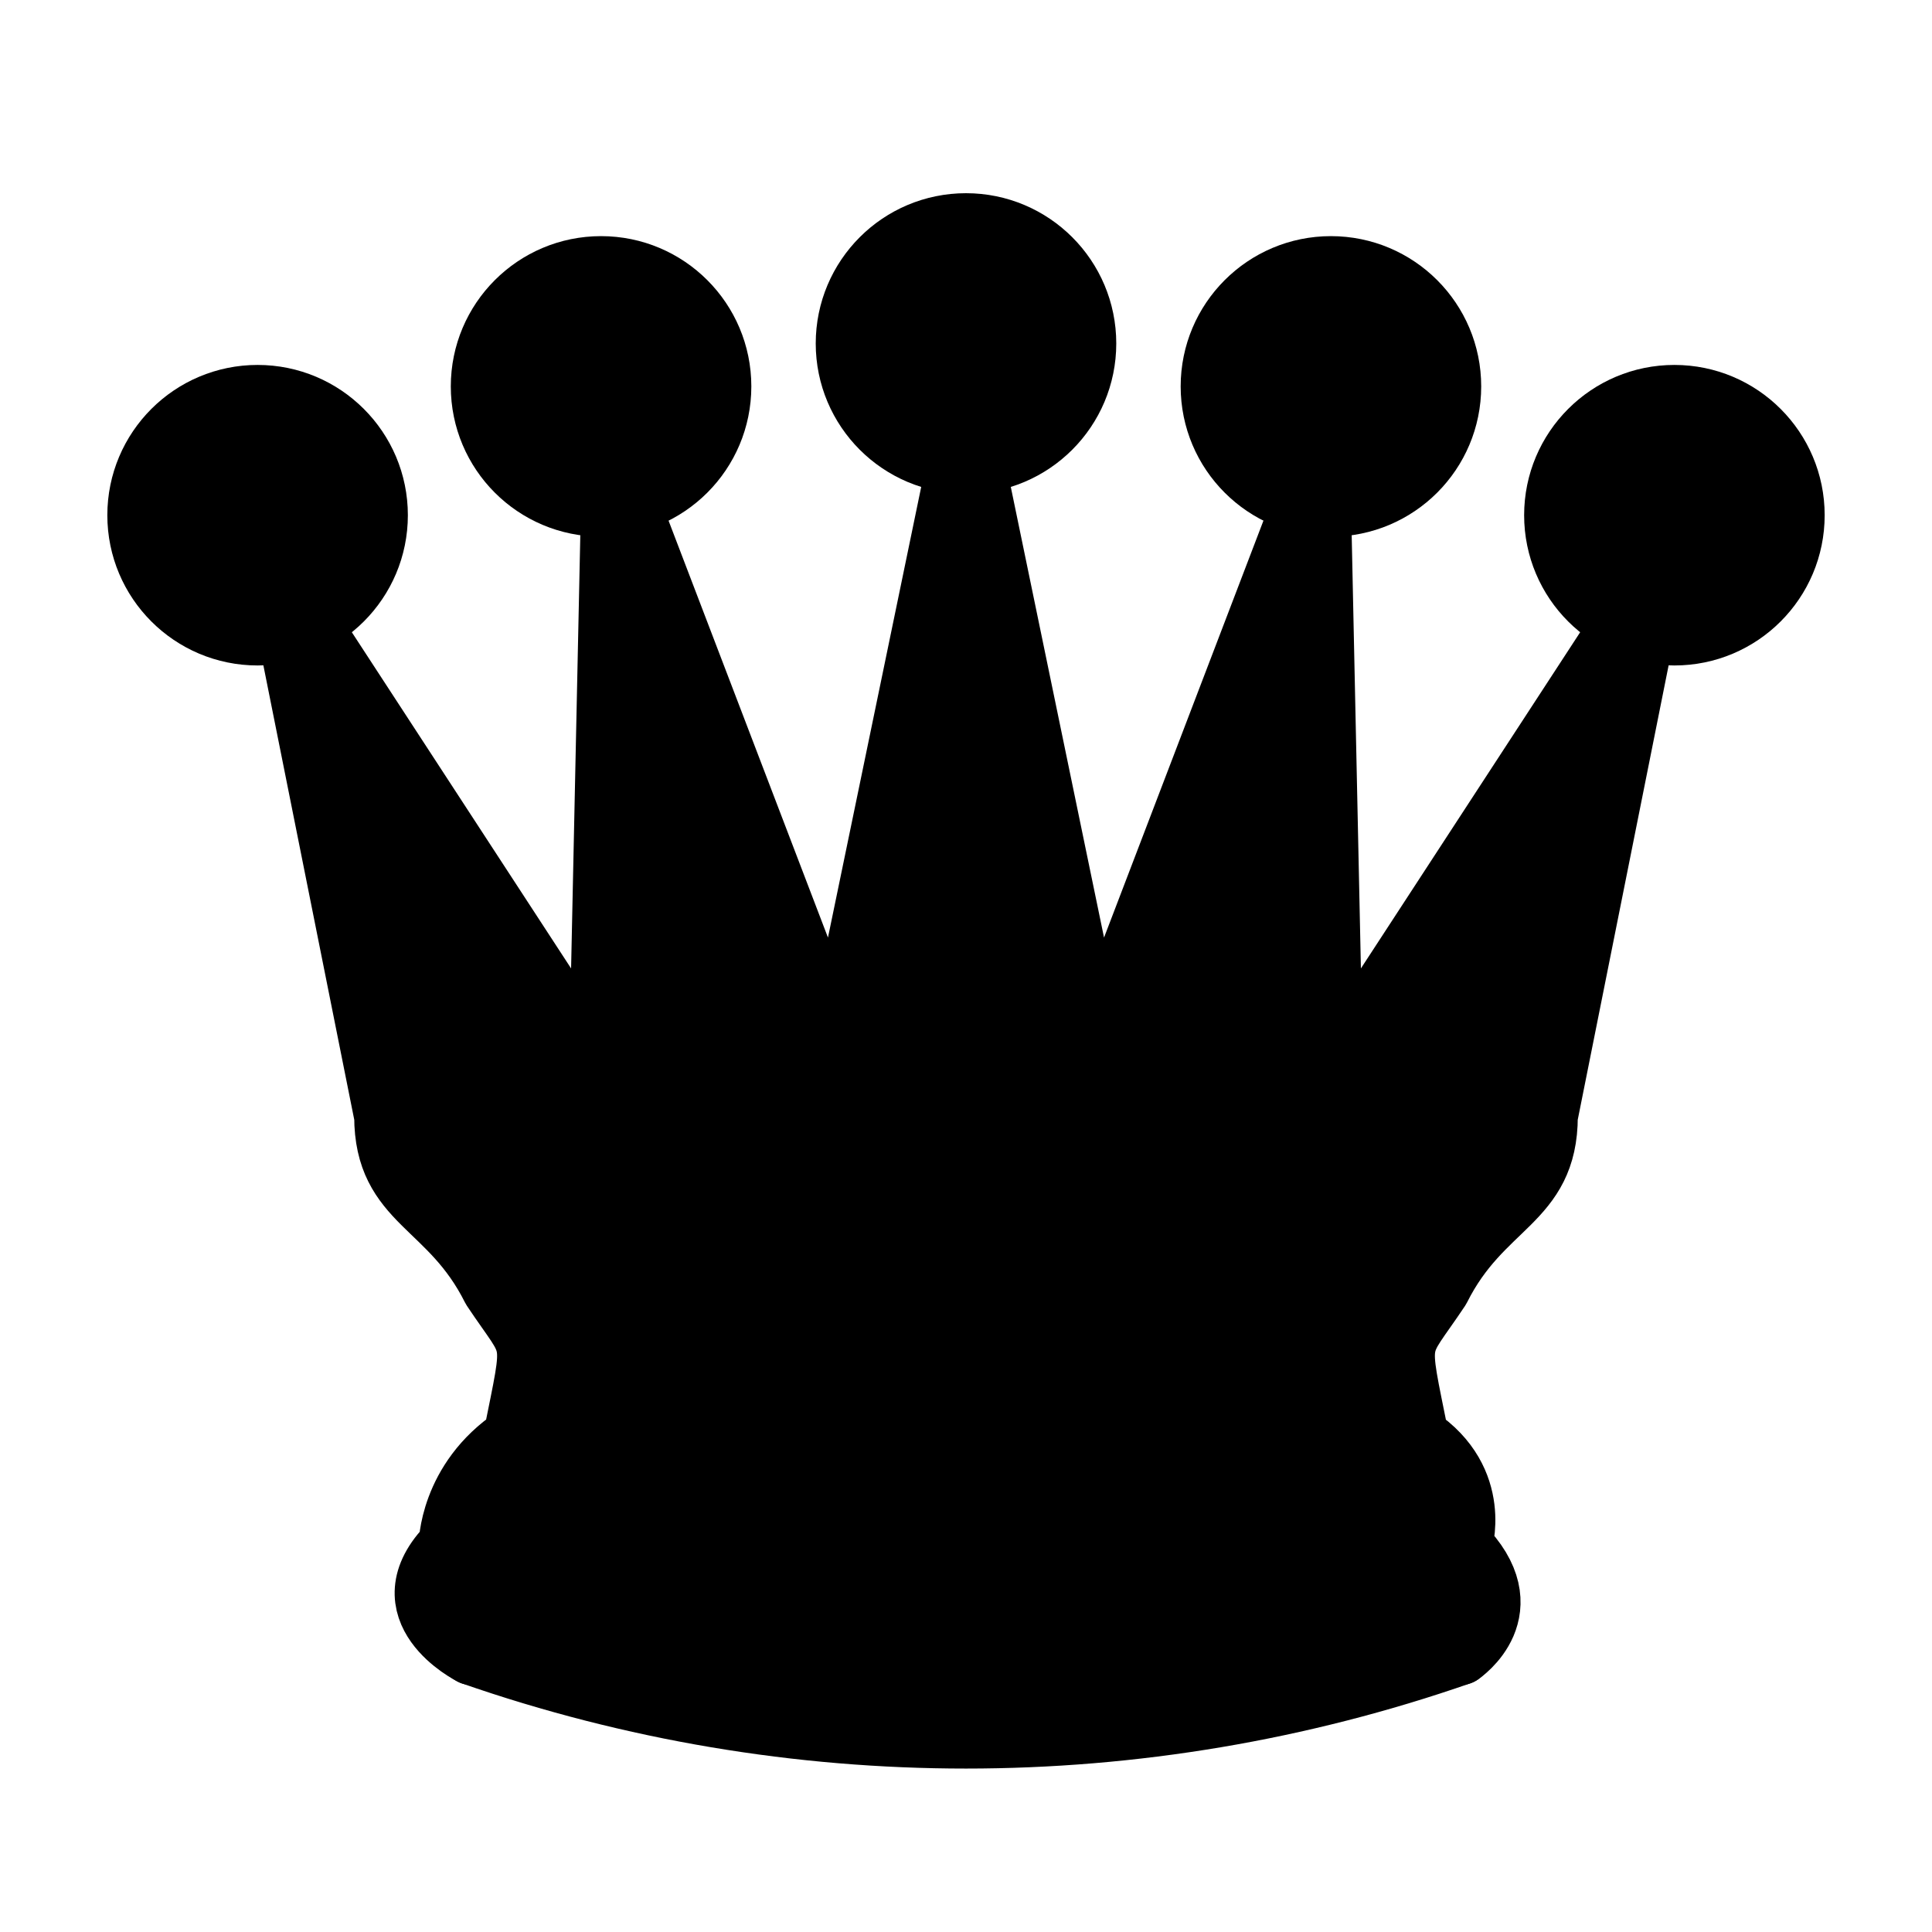
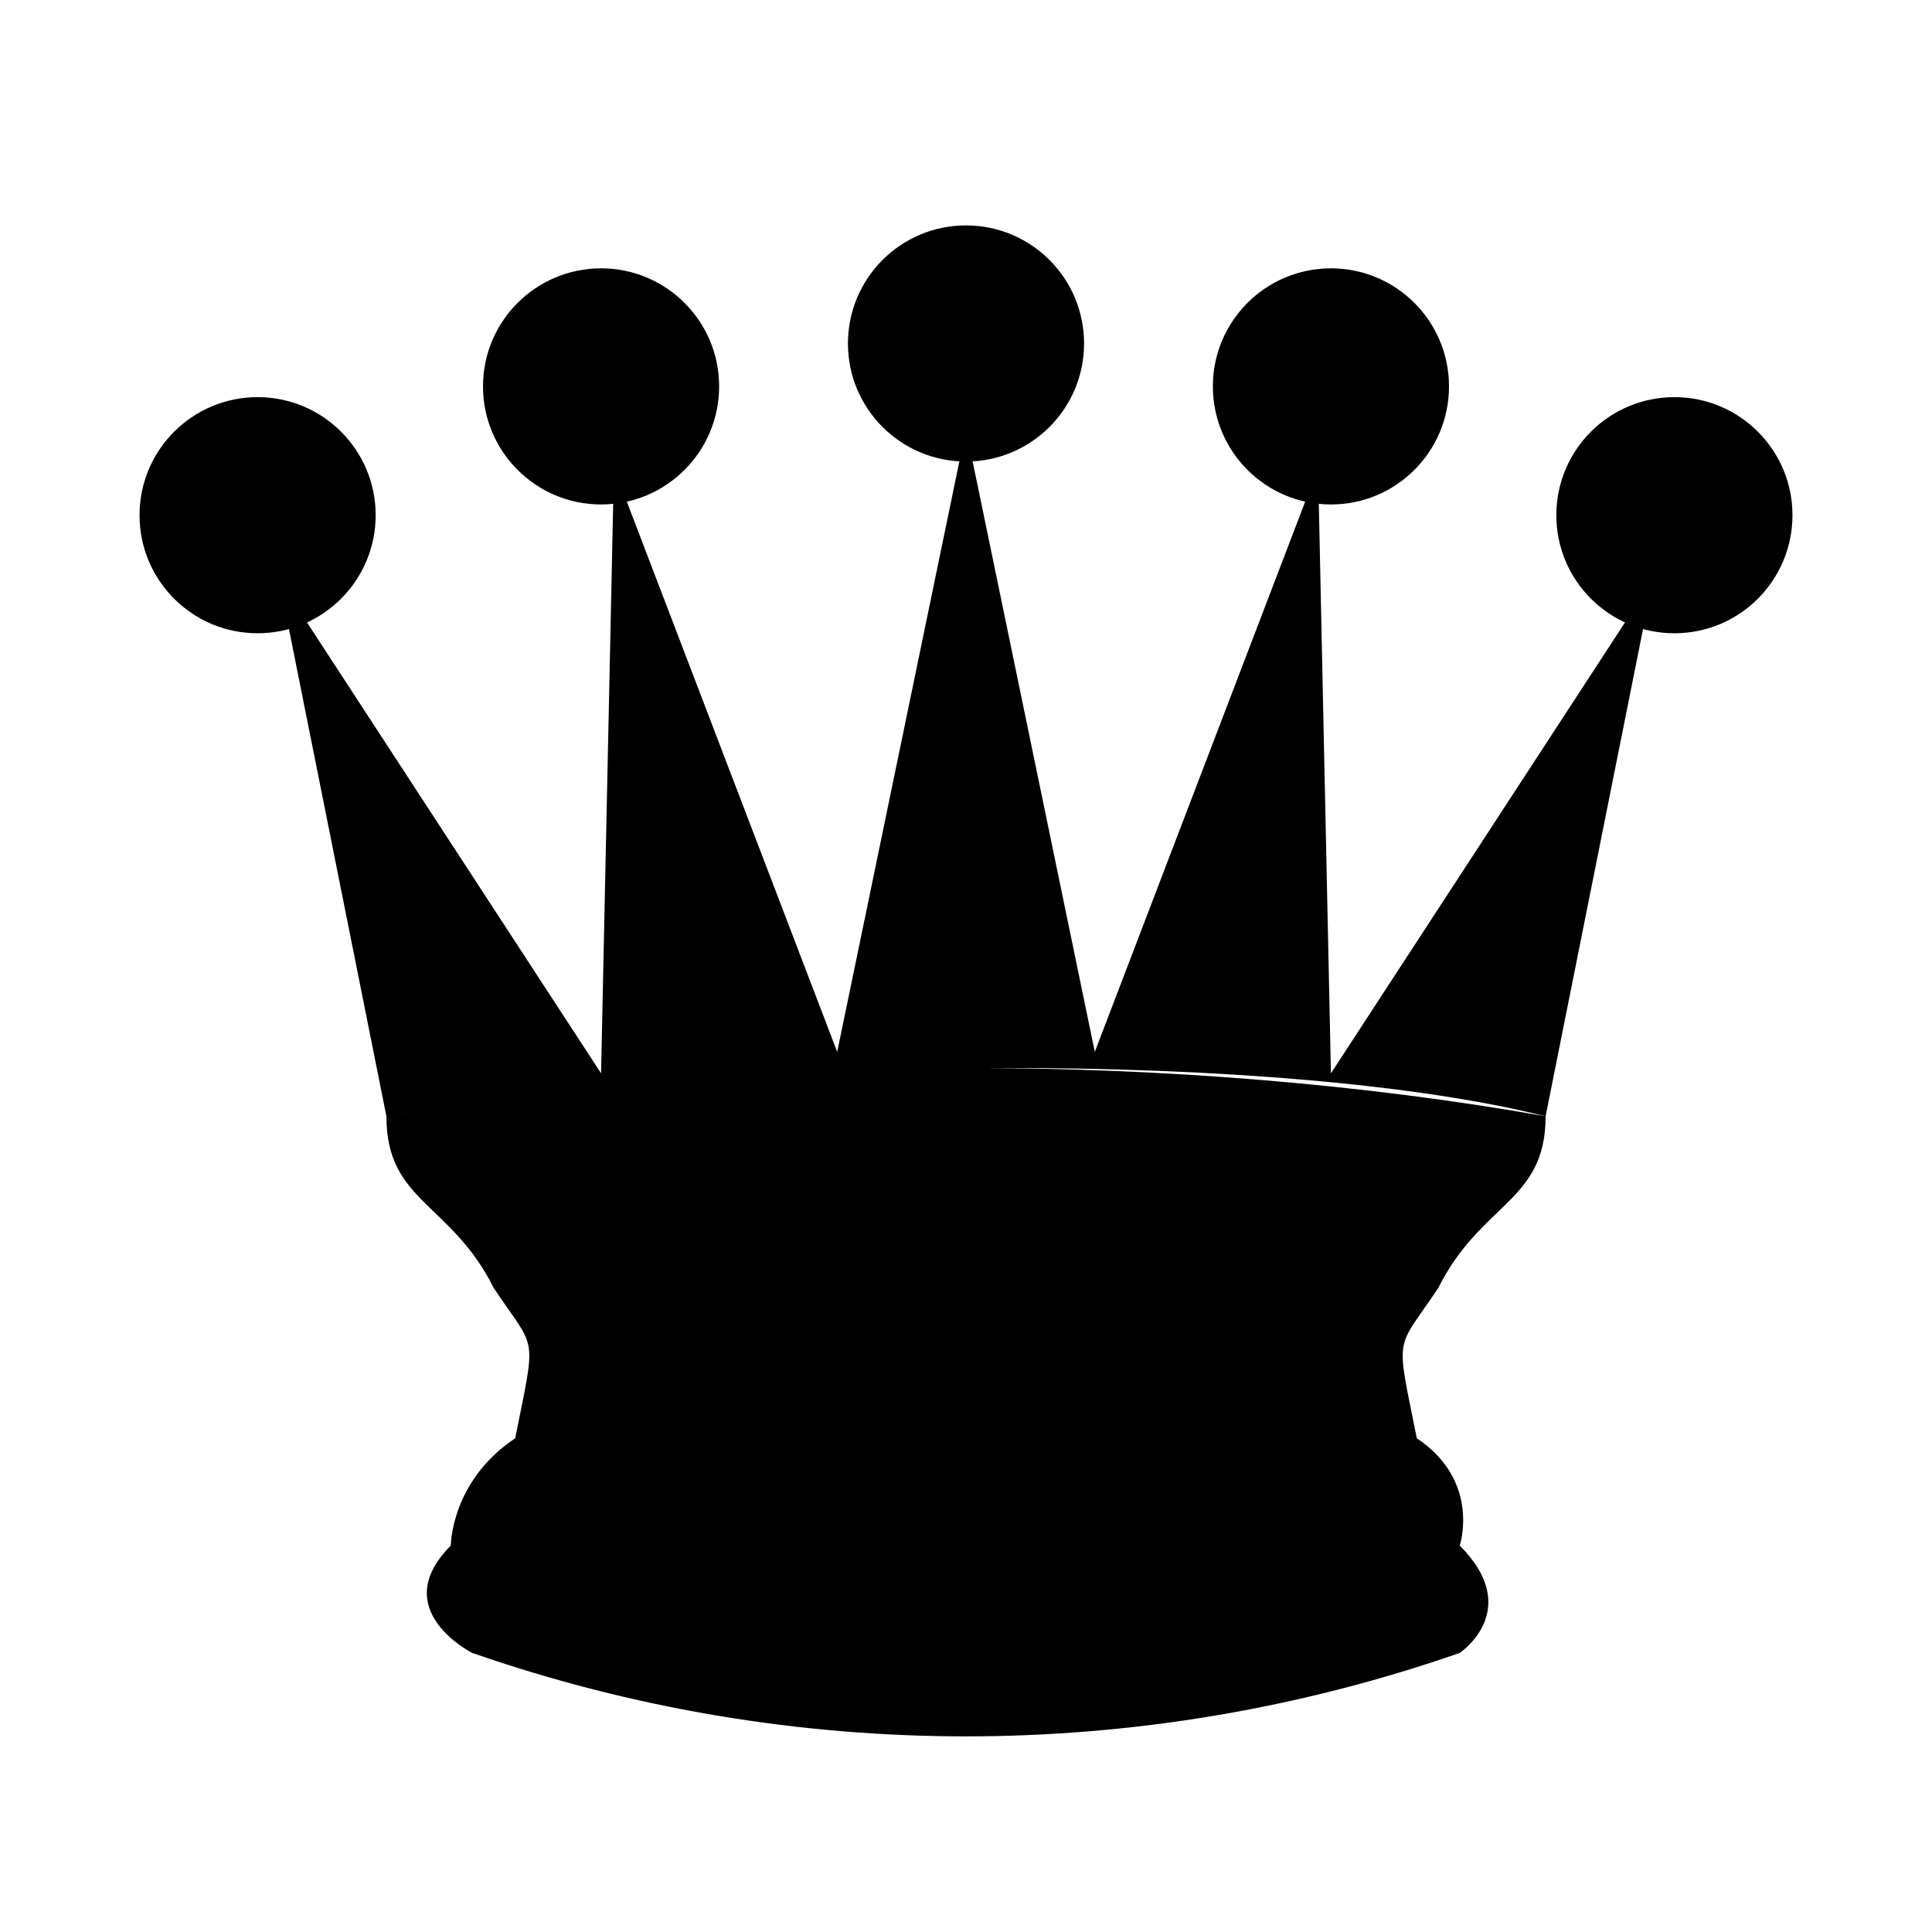
<svg xmlns="http://www.w3.org/2000/svg" viewBox="0 0 45 45">
-   <g fill="currentColor" fill-rule="evenodd" stroke="currentColor" stroke-linecap="round" stroke-linejoin="round" stroke-width="1.5">
+   <g fill="currentColor" class="fill-current stroke-current" stroke-linecap="round" stroke-linejoin="round">
    <circle cx="6" cy="12" r="2.75" />
    <circle cx="14" cy="9" r="2.75" />
    <circle cx="22.5" cy="8" r="2.75" />
    <circle cx="31" cy="9" r="2.75" />
    <circle cx="39" cy="12" r="2.75" />
    <path d="M9 26c0 2 1.5 2 2.5 4 1 1.5 1 1 .5 3.5-1.5 1-1.5 2.5-1.5 2.5-1.5 1.5.5 2.5.5 2.5 6.5 1 16.5 1 23 0 0 0 1.5-1 0-2.5 0 0 .5-1.5-1-2.5-.5-2.5-.5-2 .5-3.5 1-2 2.5-2 2.5-4-8.5-1.5-18.5-1.5-27 0zm0 0c8.5-1.5 21-1.5 27 0l2.5-12.5L31 25l-.3-14.1-5.2 13.6-3-14.5-3 14.5-5.2-13.6L14 25 6.5 13.5z" />
-     <path fill="none" d="M11 38.5a35 35 1 0 0 23 0" />
+     <path d="M11 38.5a35 35 1 0 0 23 0" />
  </g>
</svg>
